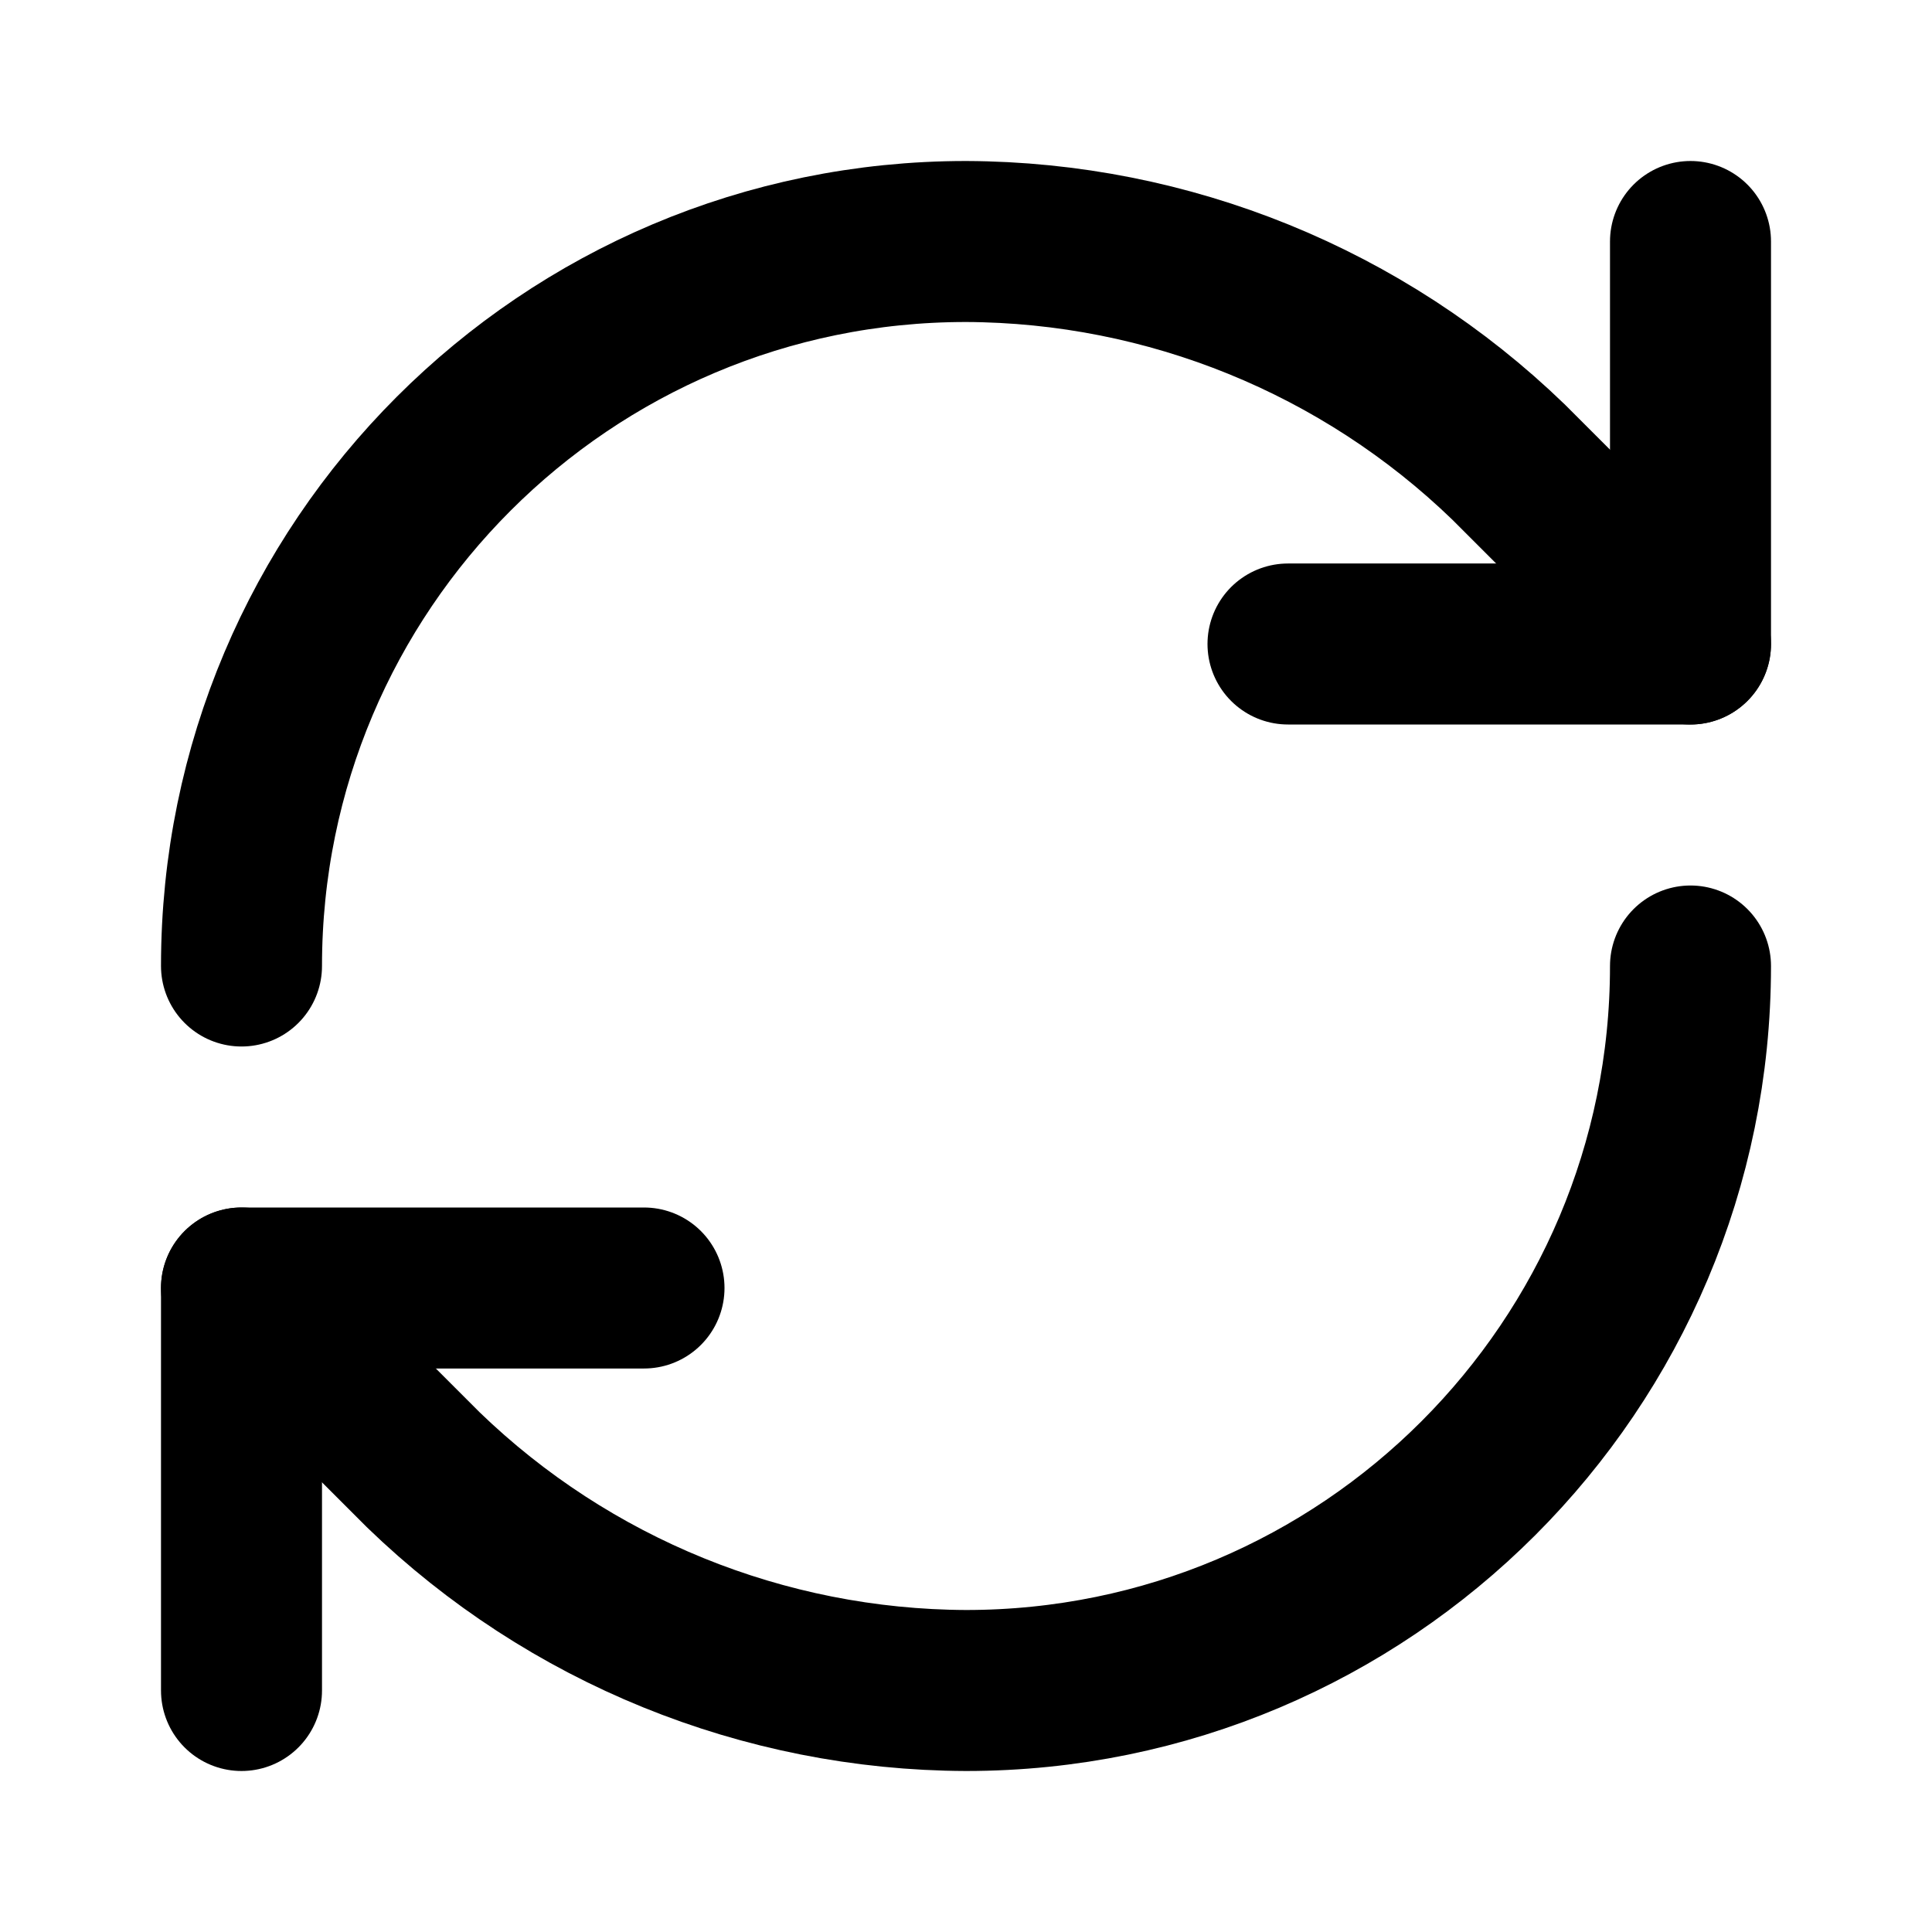
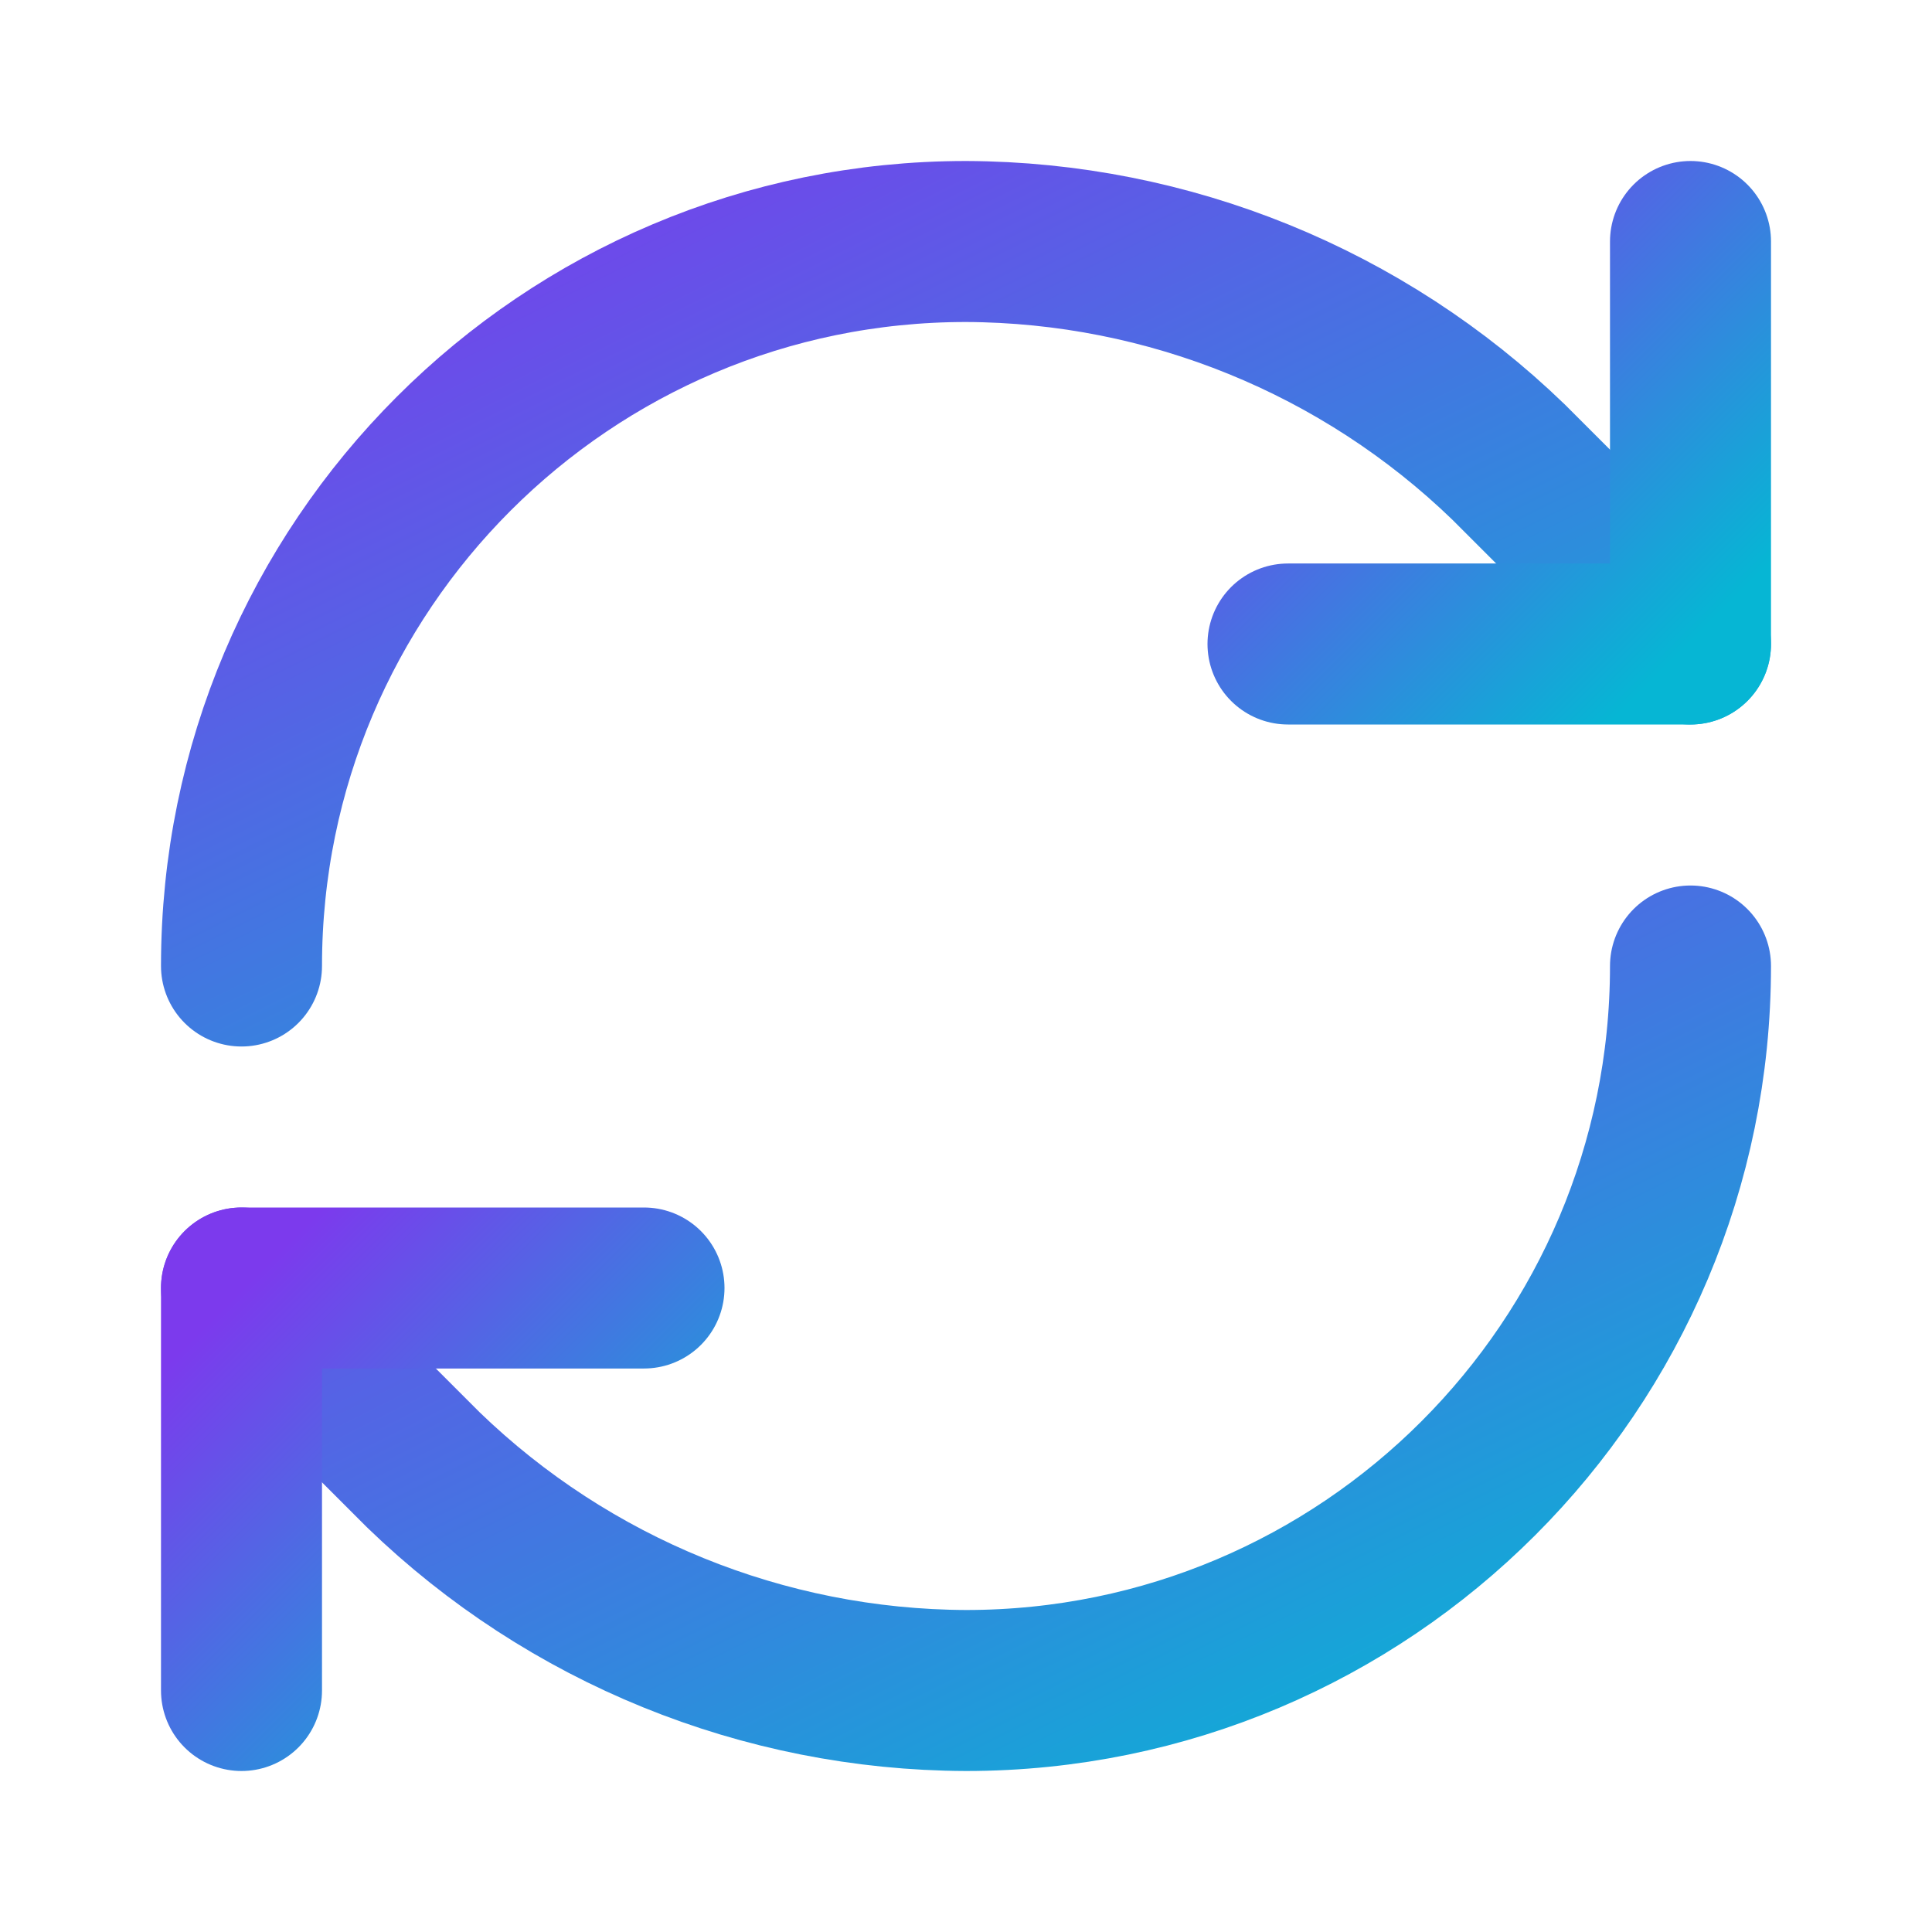
- <svg xmlns="http://www.w3.org/2000/svg" width="24" height="24" viewBox="0 0 24 24" fill="none" stroke="currentColor" stroke-width="2" stroke-linecap="round" stroke-linejoin="round" class="lucide lucide-refresh-cw-icon lucide-refresh-cw">
-   <path d="M3 12a9 9 0 0 1 9-9 9.75 9.75 0 0 1 6.74 2.74L21 8" />
-   <path d="M21 3v5h-5" />
-   <path d="M21 12a9 9 0 0 1-9 9 9.75 9.75 0 0 1-6.74-2.74L3 16" />
-   <path d="M8 16H3v5" />
+ <svg xmlns="http://www.w3.org/2000/svg" width="24" height="24" viewBox="0 0 24 24" fill="none">
+   <defs>
+     <linearGradient id="primaryGradient" x1="0%" y1="0%" x2="100%" y2="100%">
+       <stop offset="0%" stop-color="#7c3aed" />
+       <stop offset="100%" stop-color="#06b6d4" />
+     </linearGradient>
+   </defs>
+   <path d="M3 12a9 9 0 0 1 9-9 9.75 9.75 0 0 1 6.74 2.74L21 8" stroke="url(#primaryGradient)" stroke-width="2" stroke-linecap="round" stroke-linejoin="round" />
+   <path d="M21 3v5h-5" stroke="url(#primaryGradient)" stroke-width="2" stroke-linecap="round" stroke-linejoin="round" />
+   <path d="M21 12a9 9 0 0 1-9 9 9.75 9.75 0 0 1-6.74-2.74L3 16" stroke="url(#primaryGradient)" stroke-width="2" stroke-linecap="round" stroke-linejoin="round" />
+   <path d="M8 16H3v5" stroke="url(#primaryGradient)" stroke-width="2" stroke-linecap="round" stroke-linejoin="round" />
</svg>
